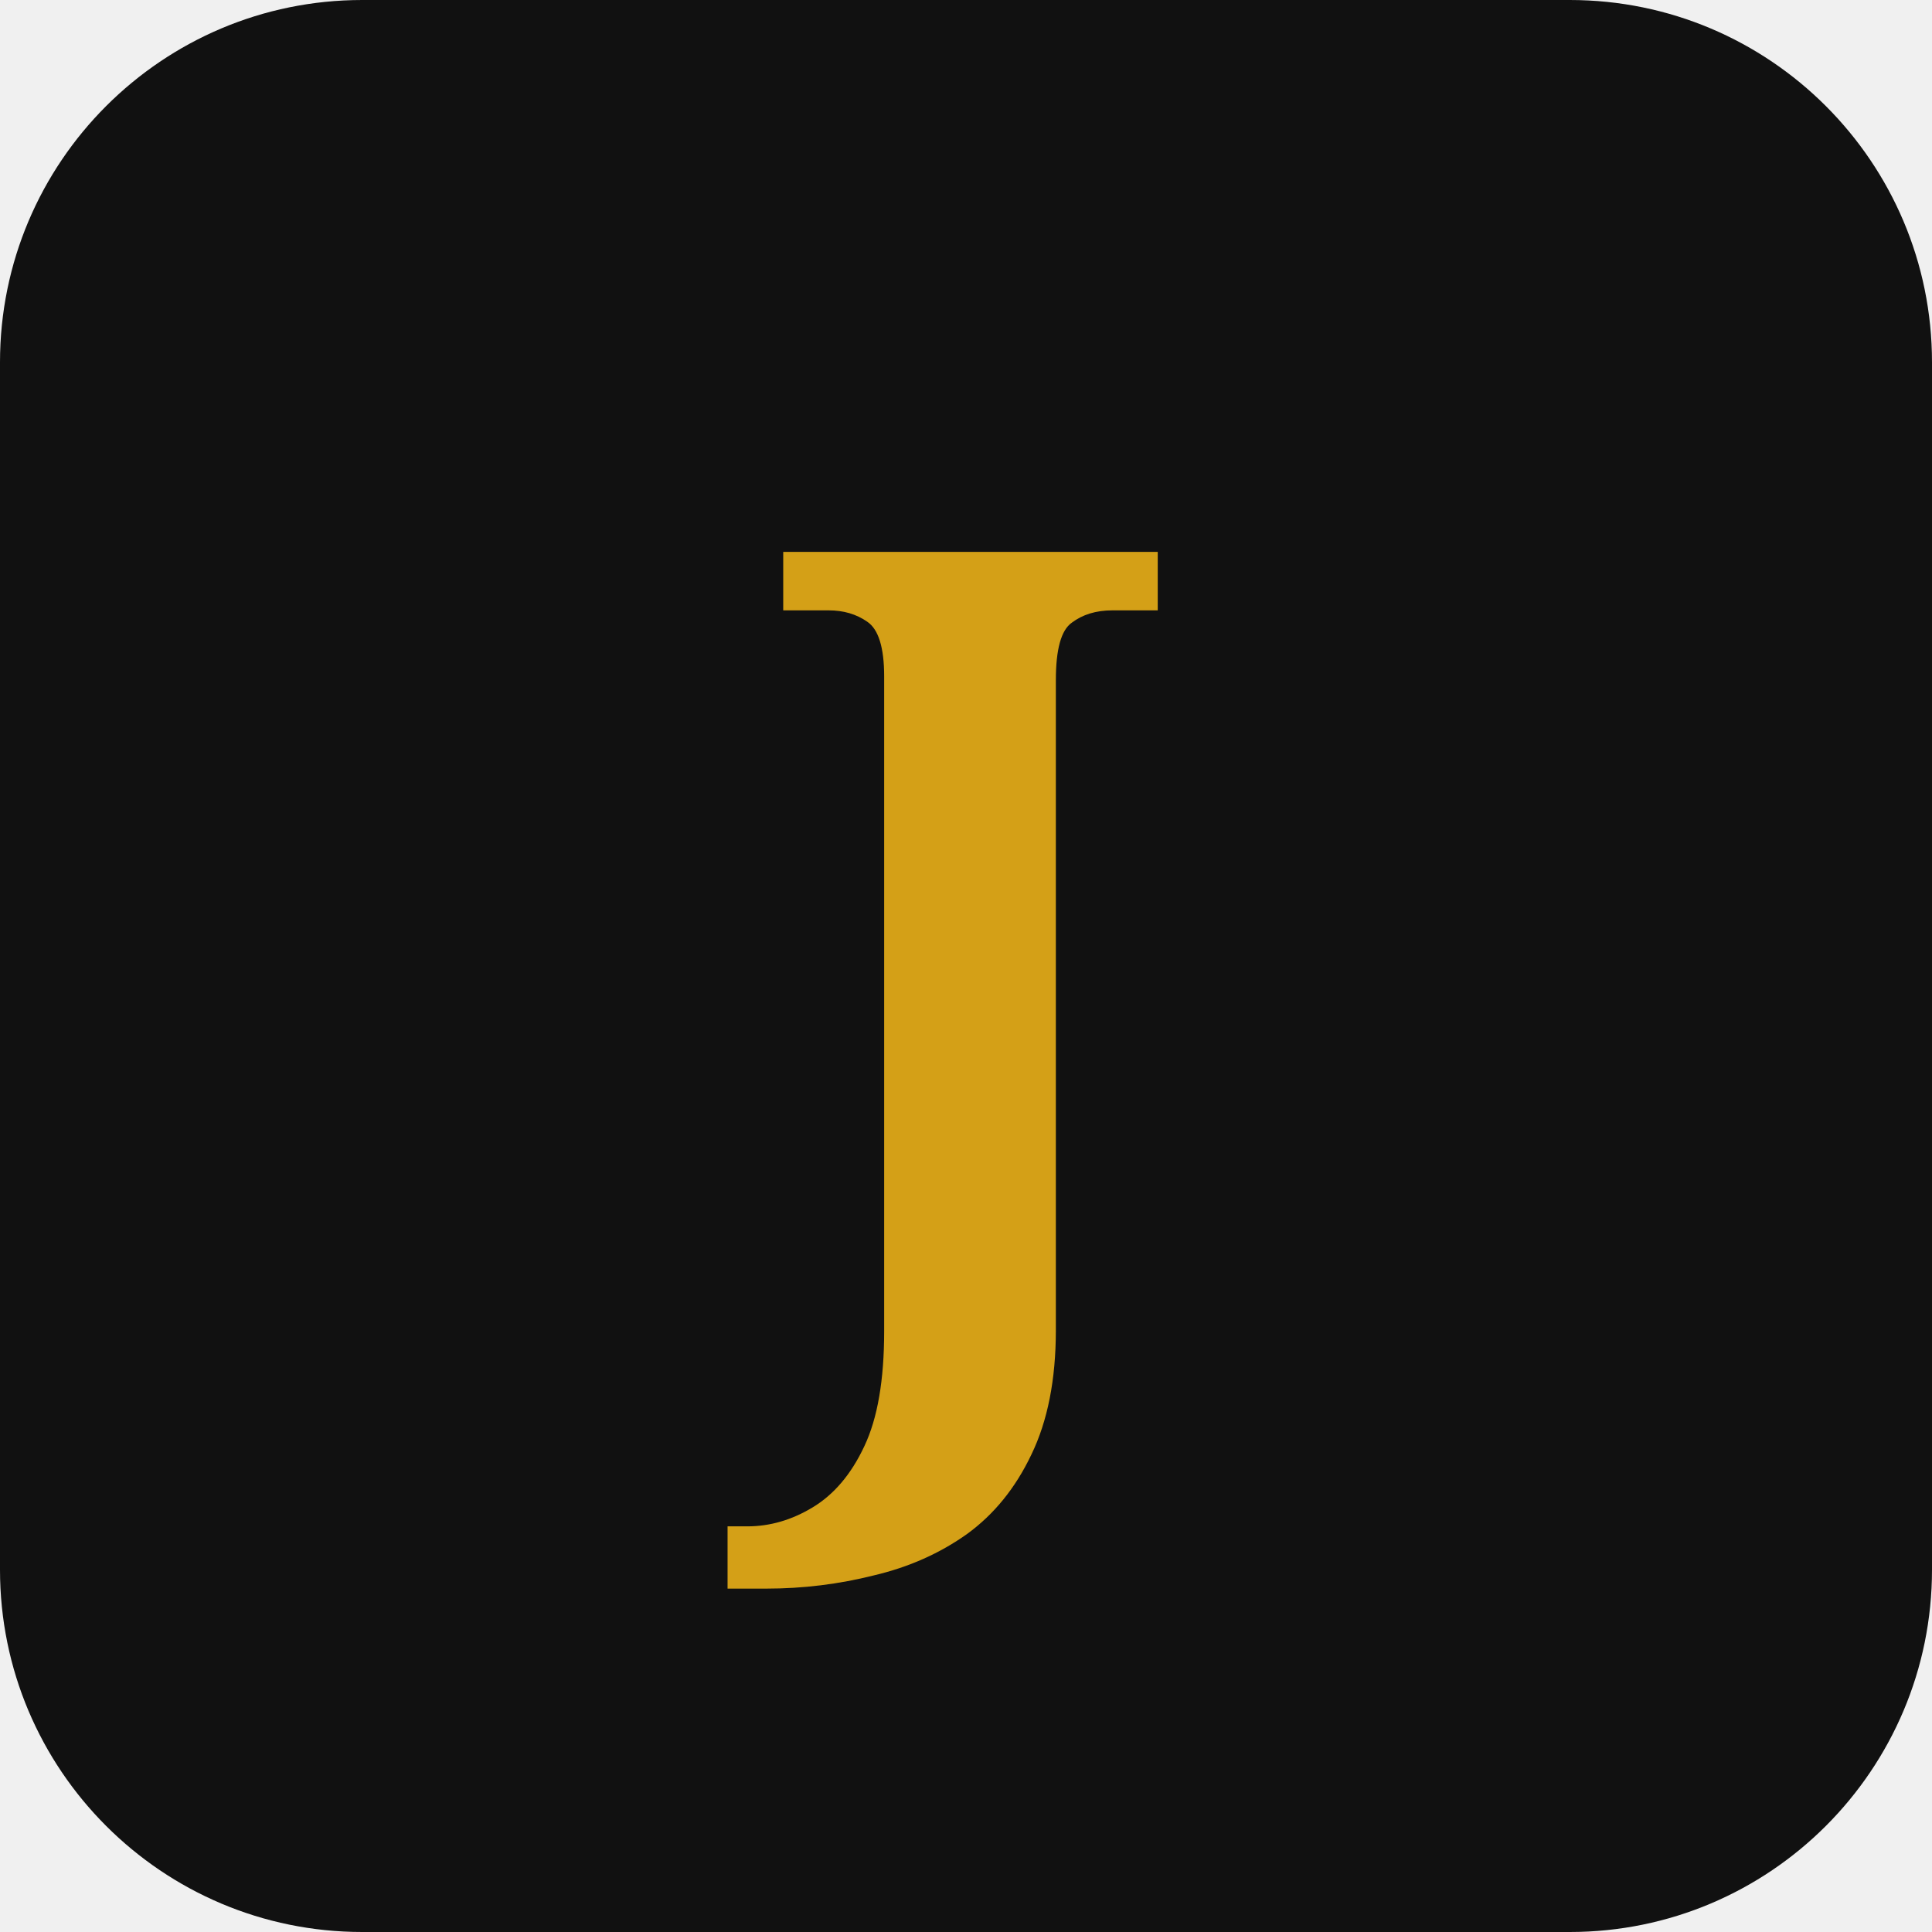
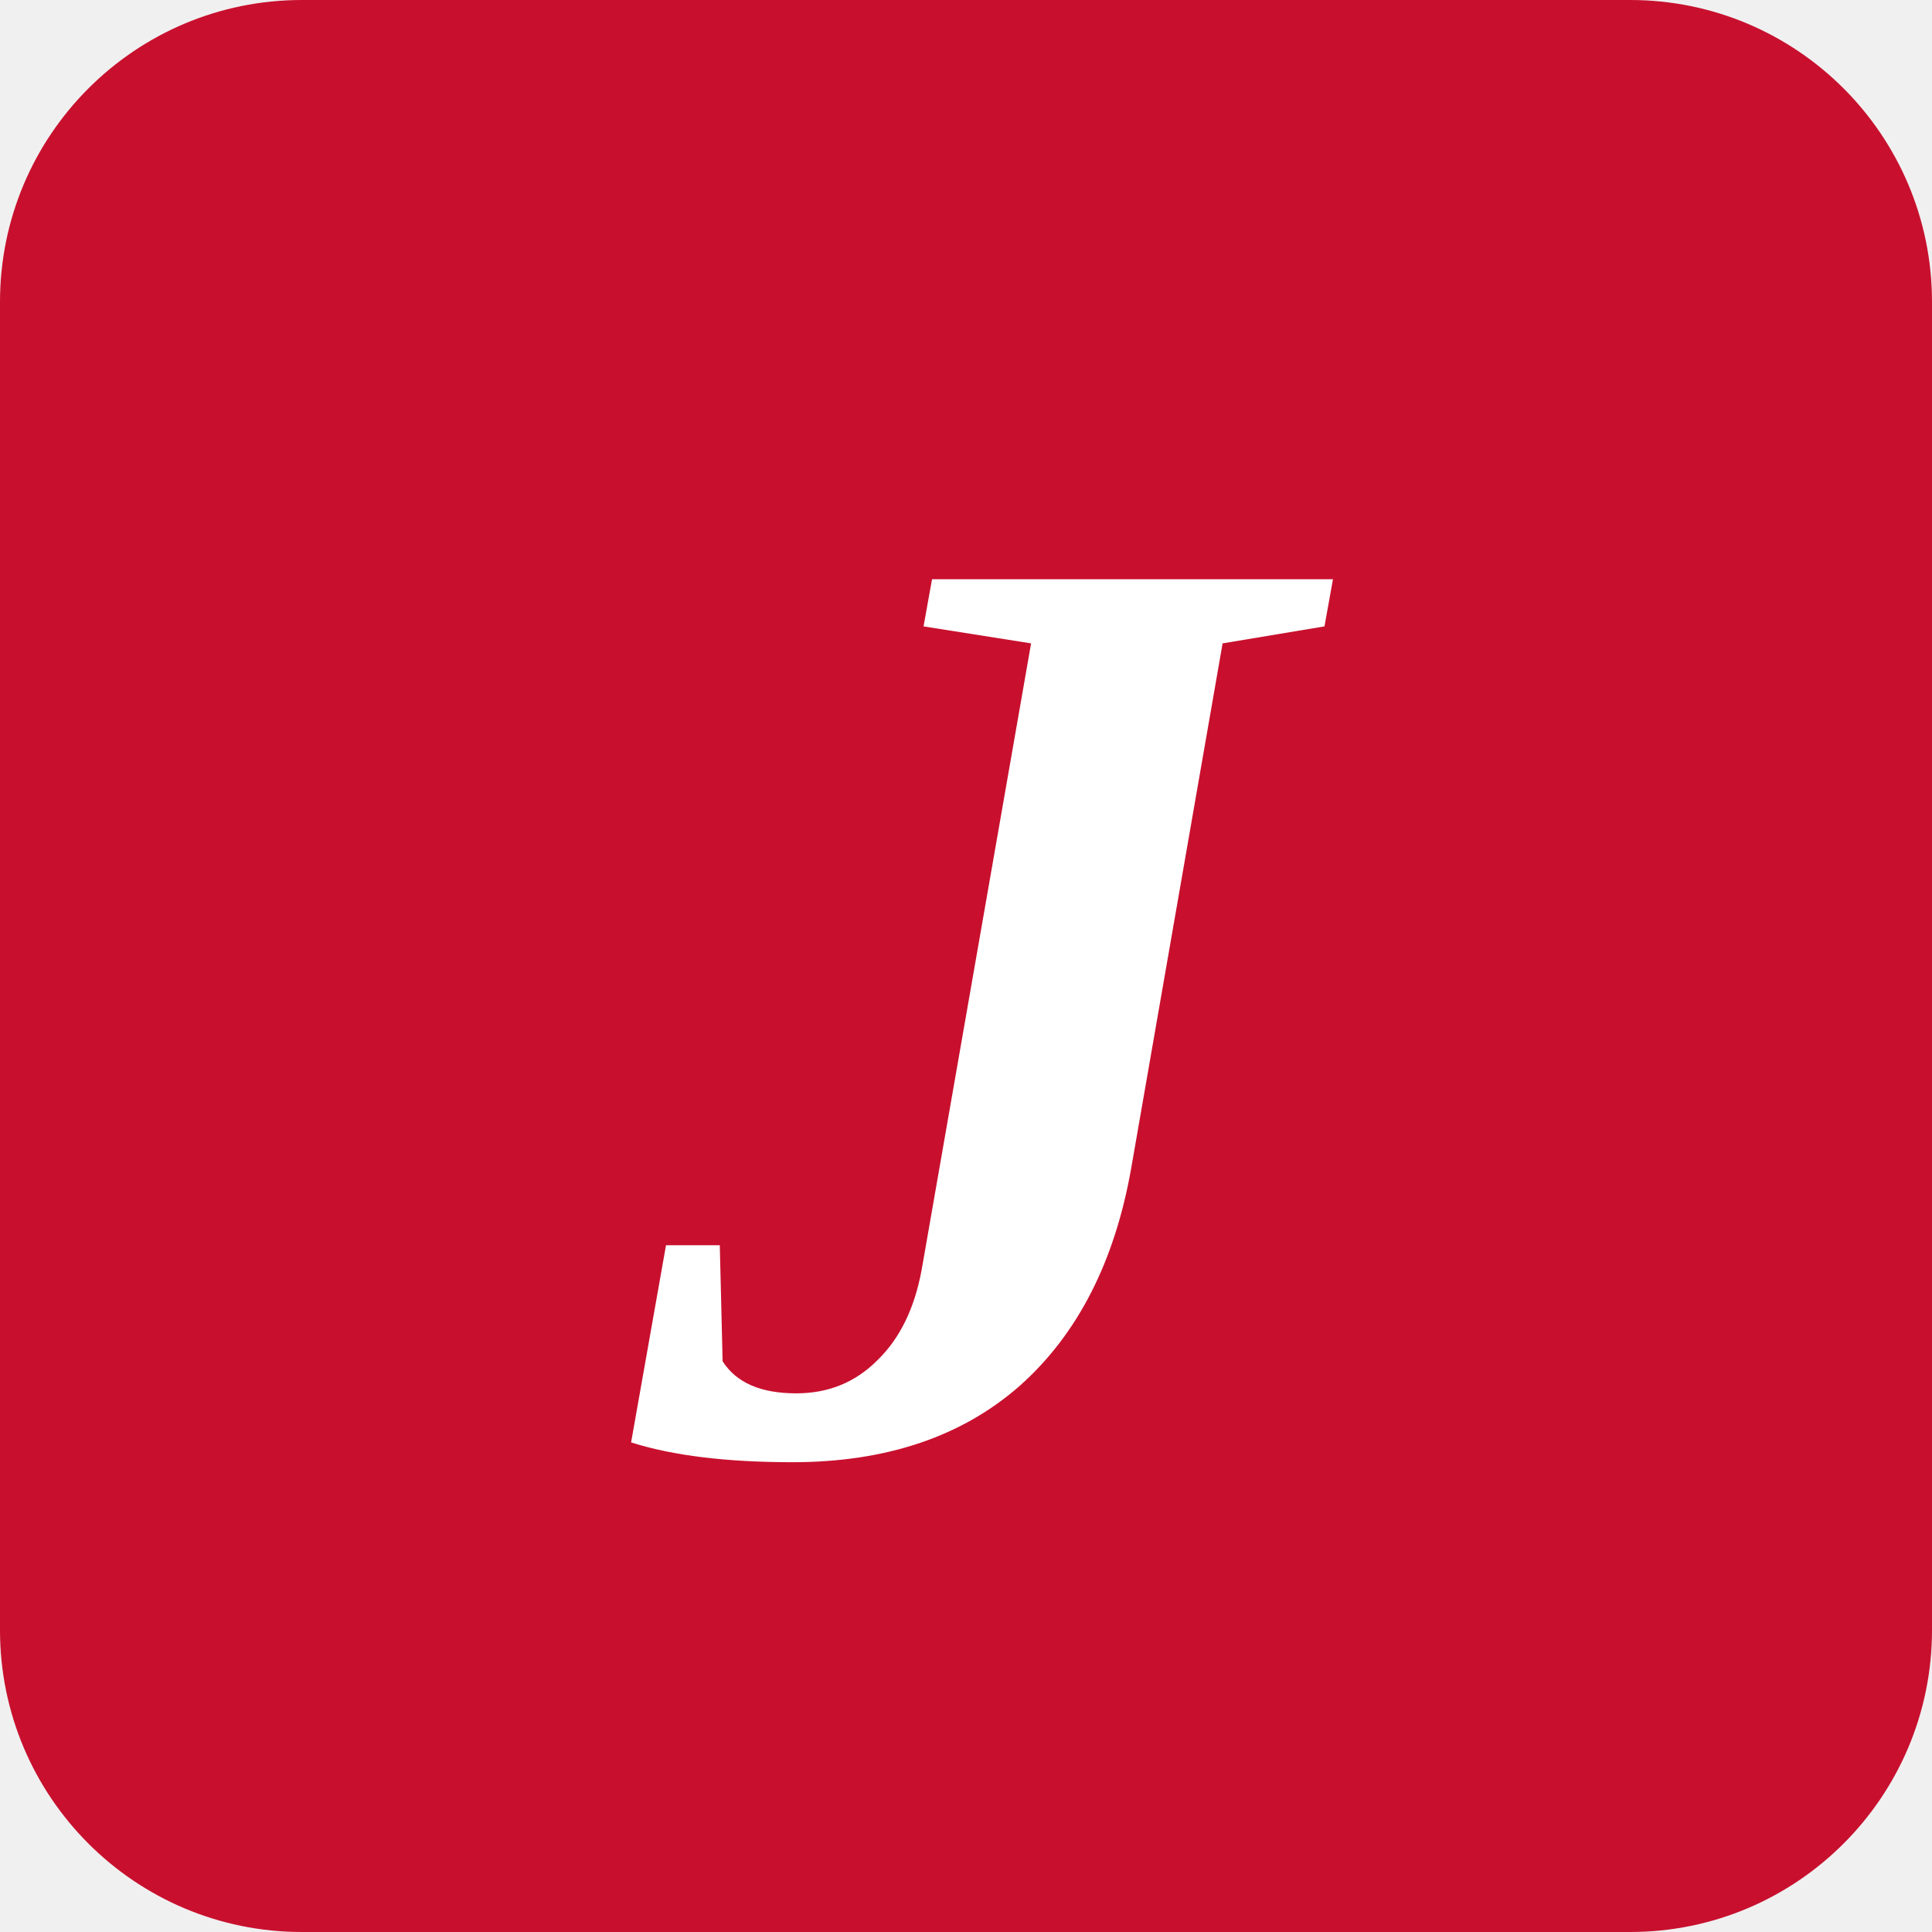
<svg xmlns="http://www.w3.org/2000/svg" viewBox="0 0 32 32">
-   <rect width="32" height="32" rx="6" fill="#111111" />
-   <text x="16" y="22" font-family="Georgia,serif" font-size="18" font-weight="bold" fill="#D4A017" text-anchor="middle">J</text>
+   <rect width="32" height="32" rx="5" fill="#C8102E" />
+   <text x="16" y="24" font-family="Georgia, 'Times New Roman', serif" font-size="22" font-weight="bold" font-style="italic" fill="#FFFFFF" text-anchor="middle">J</text>
</svg>
